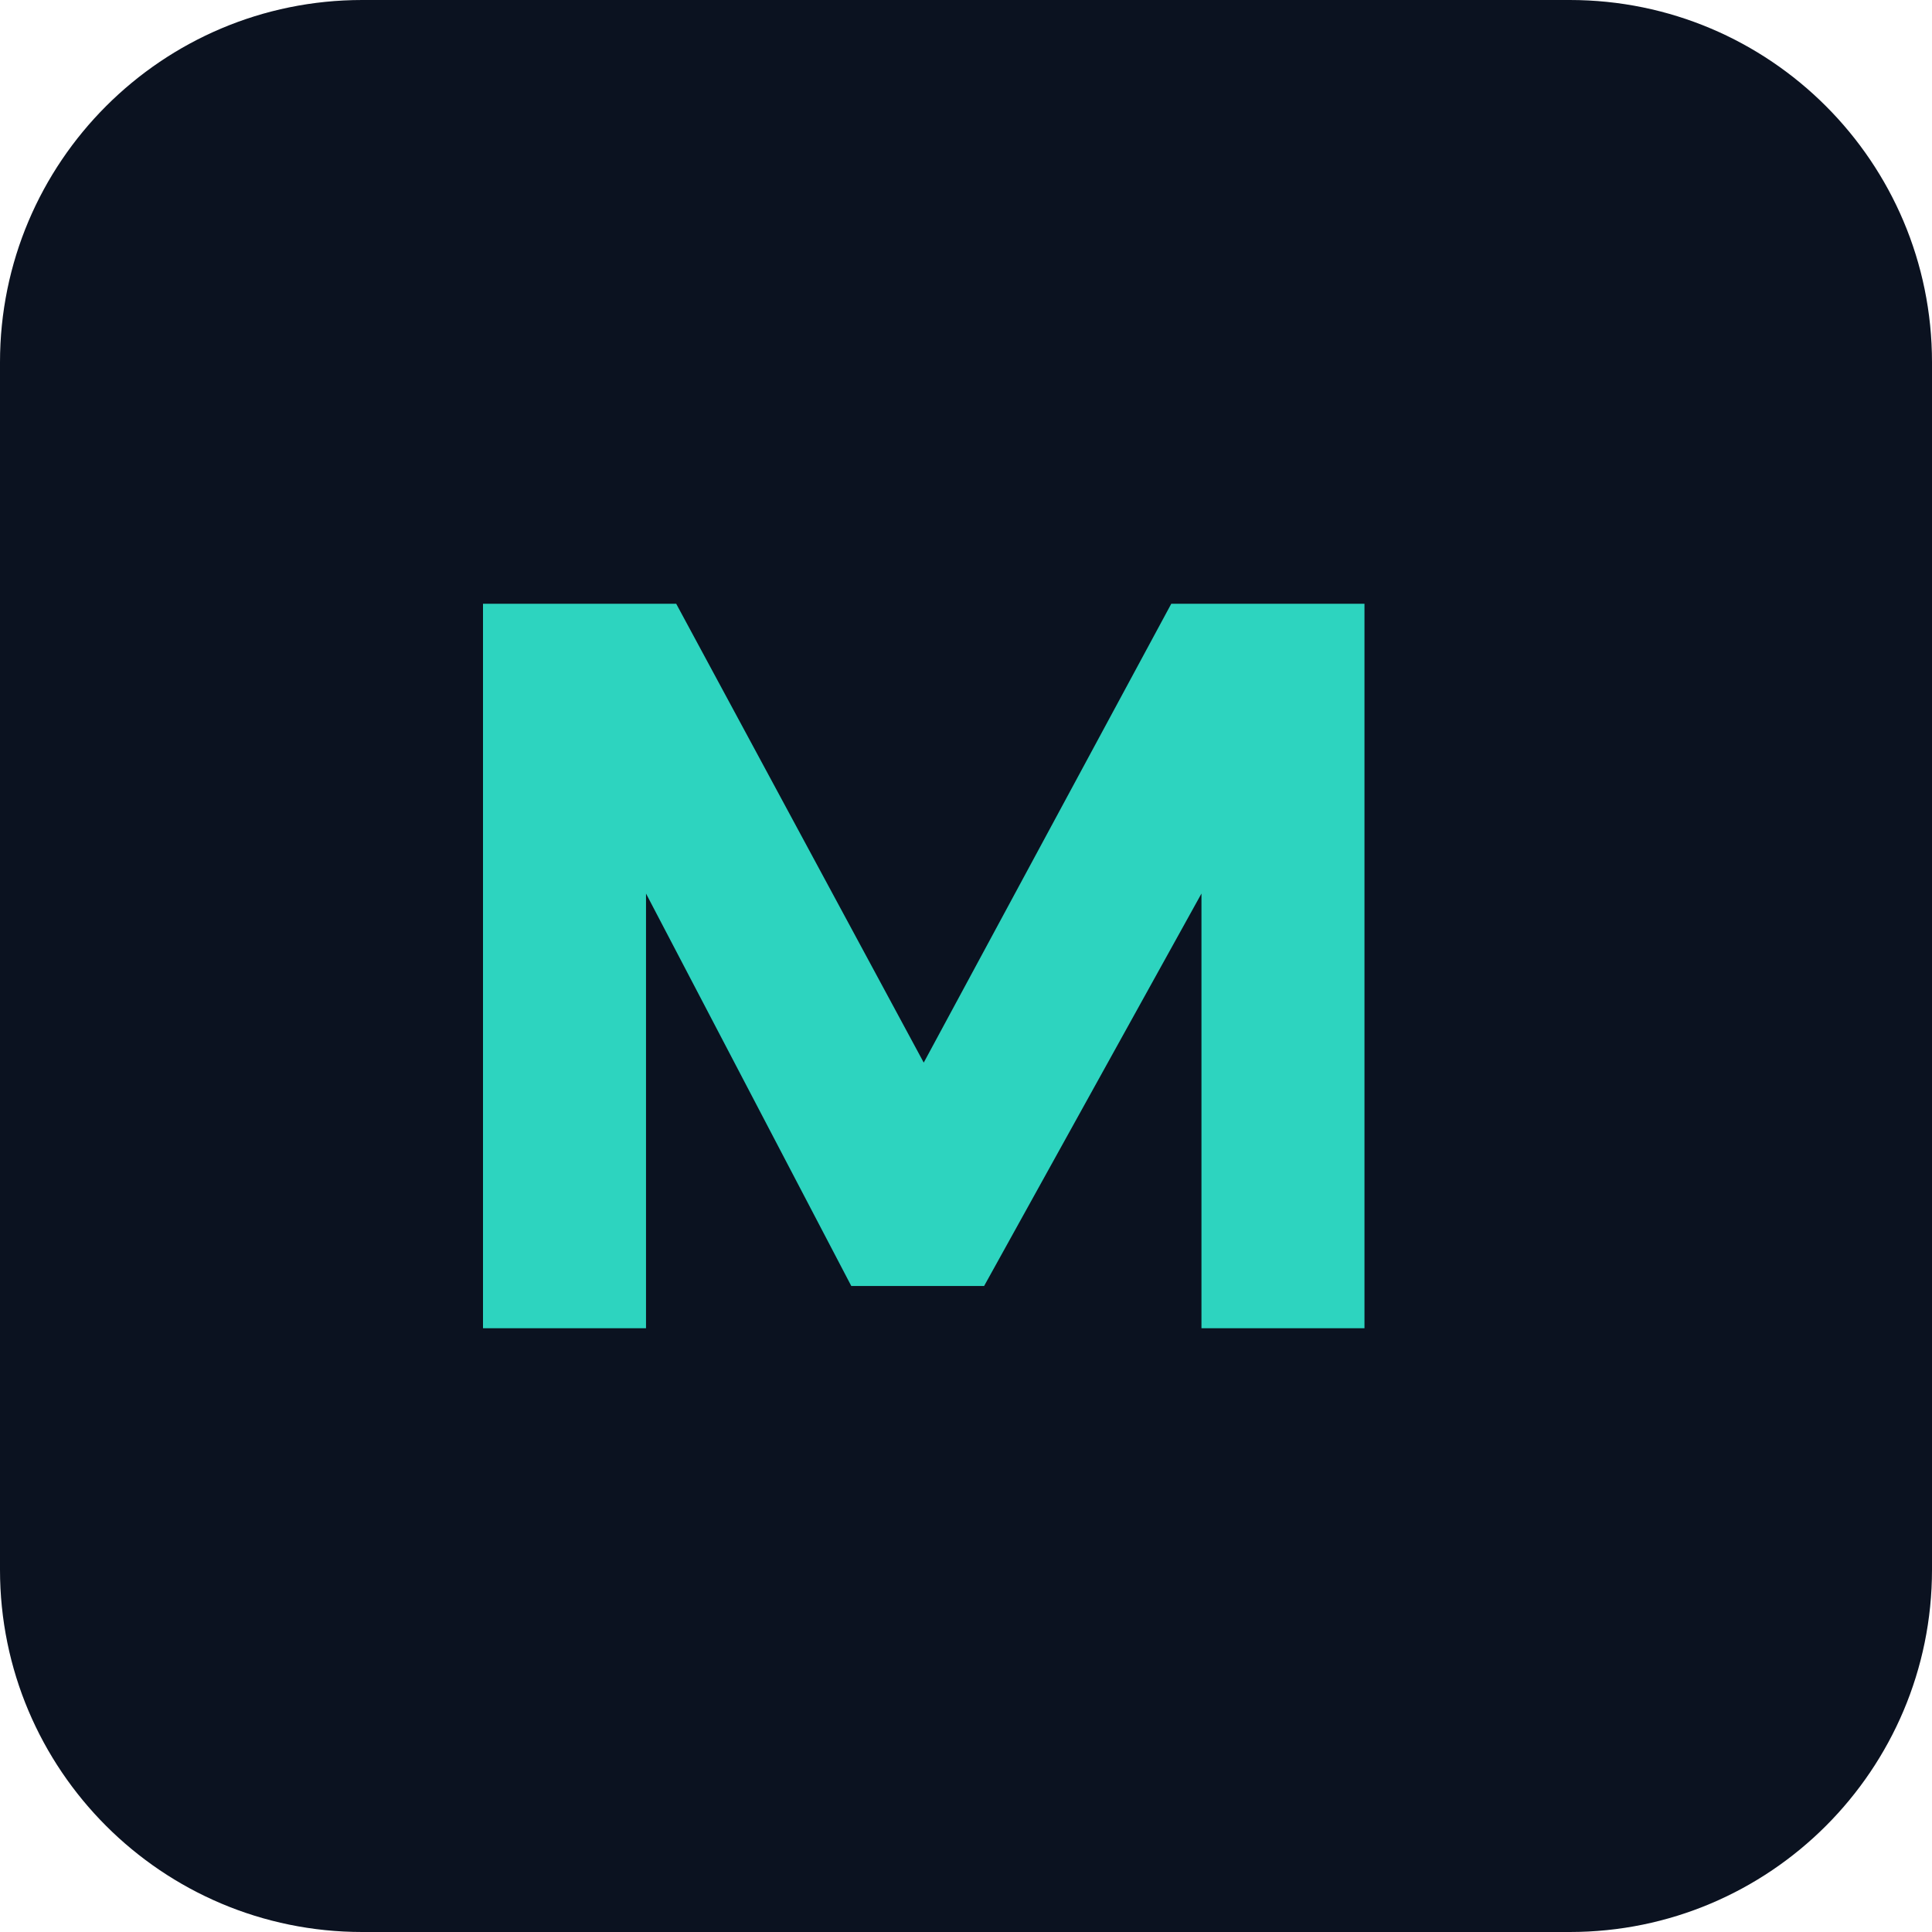
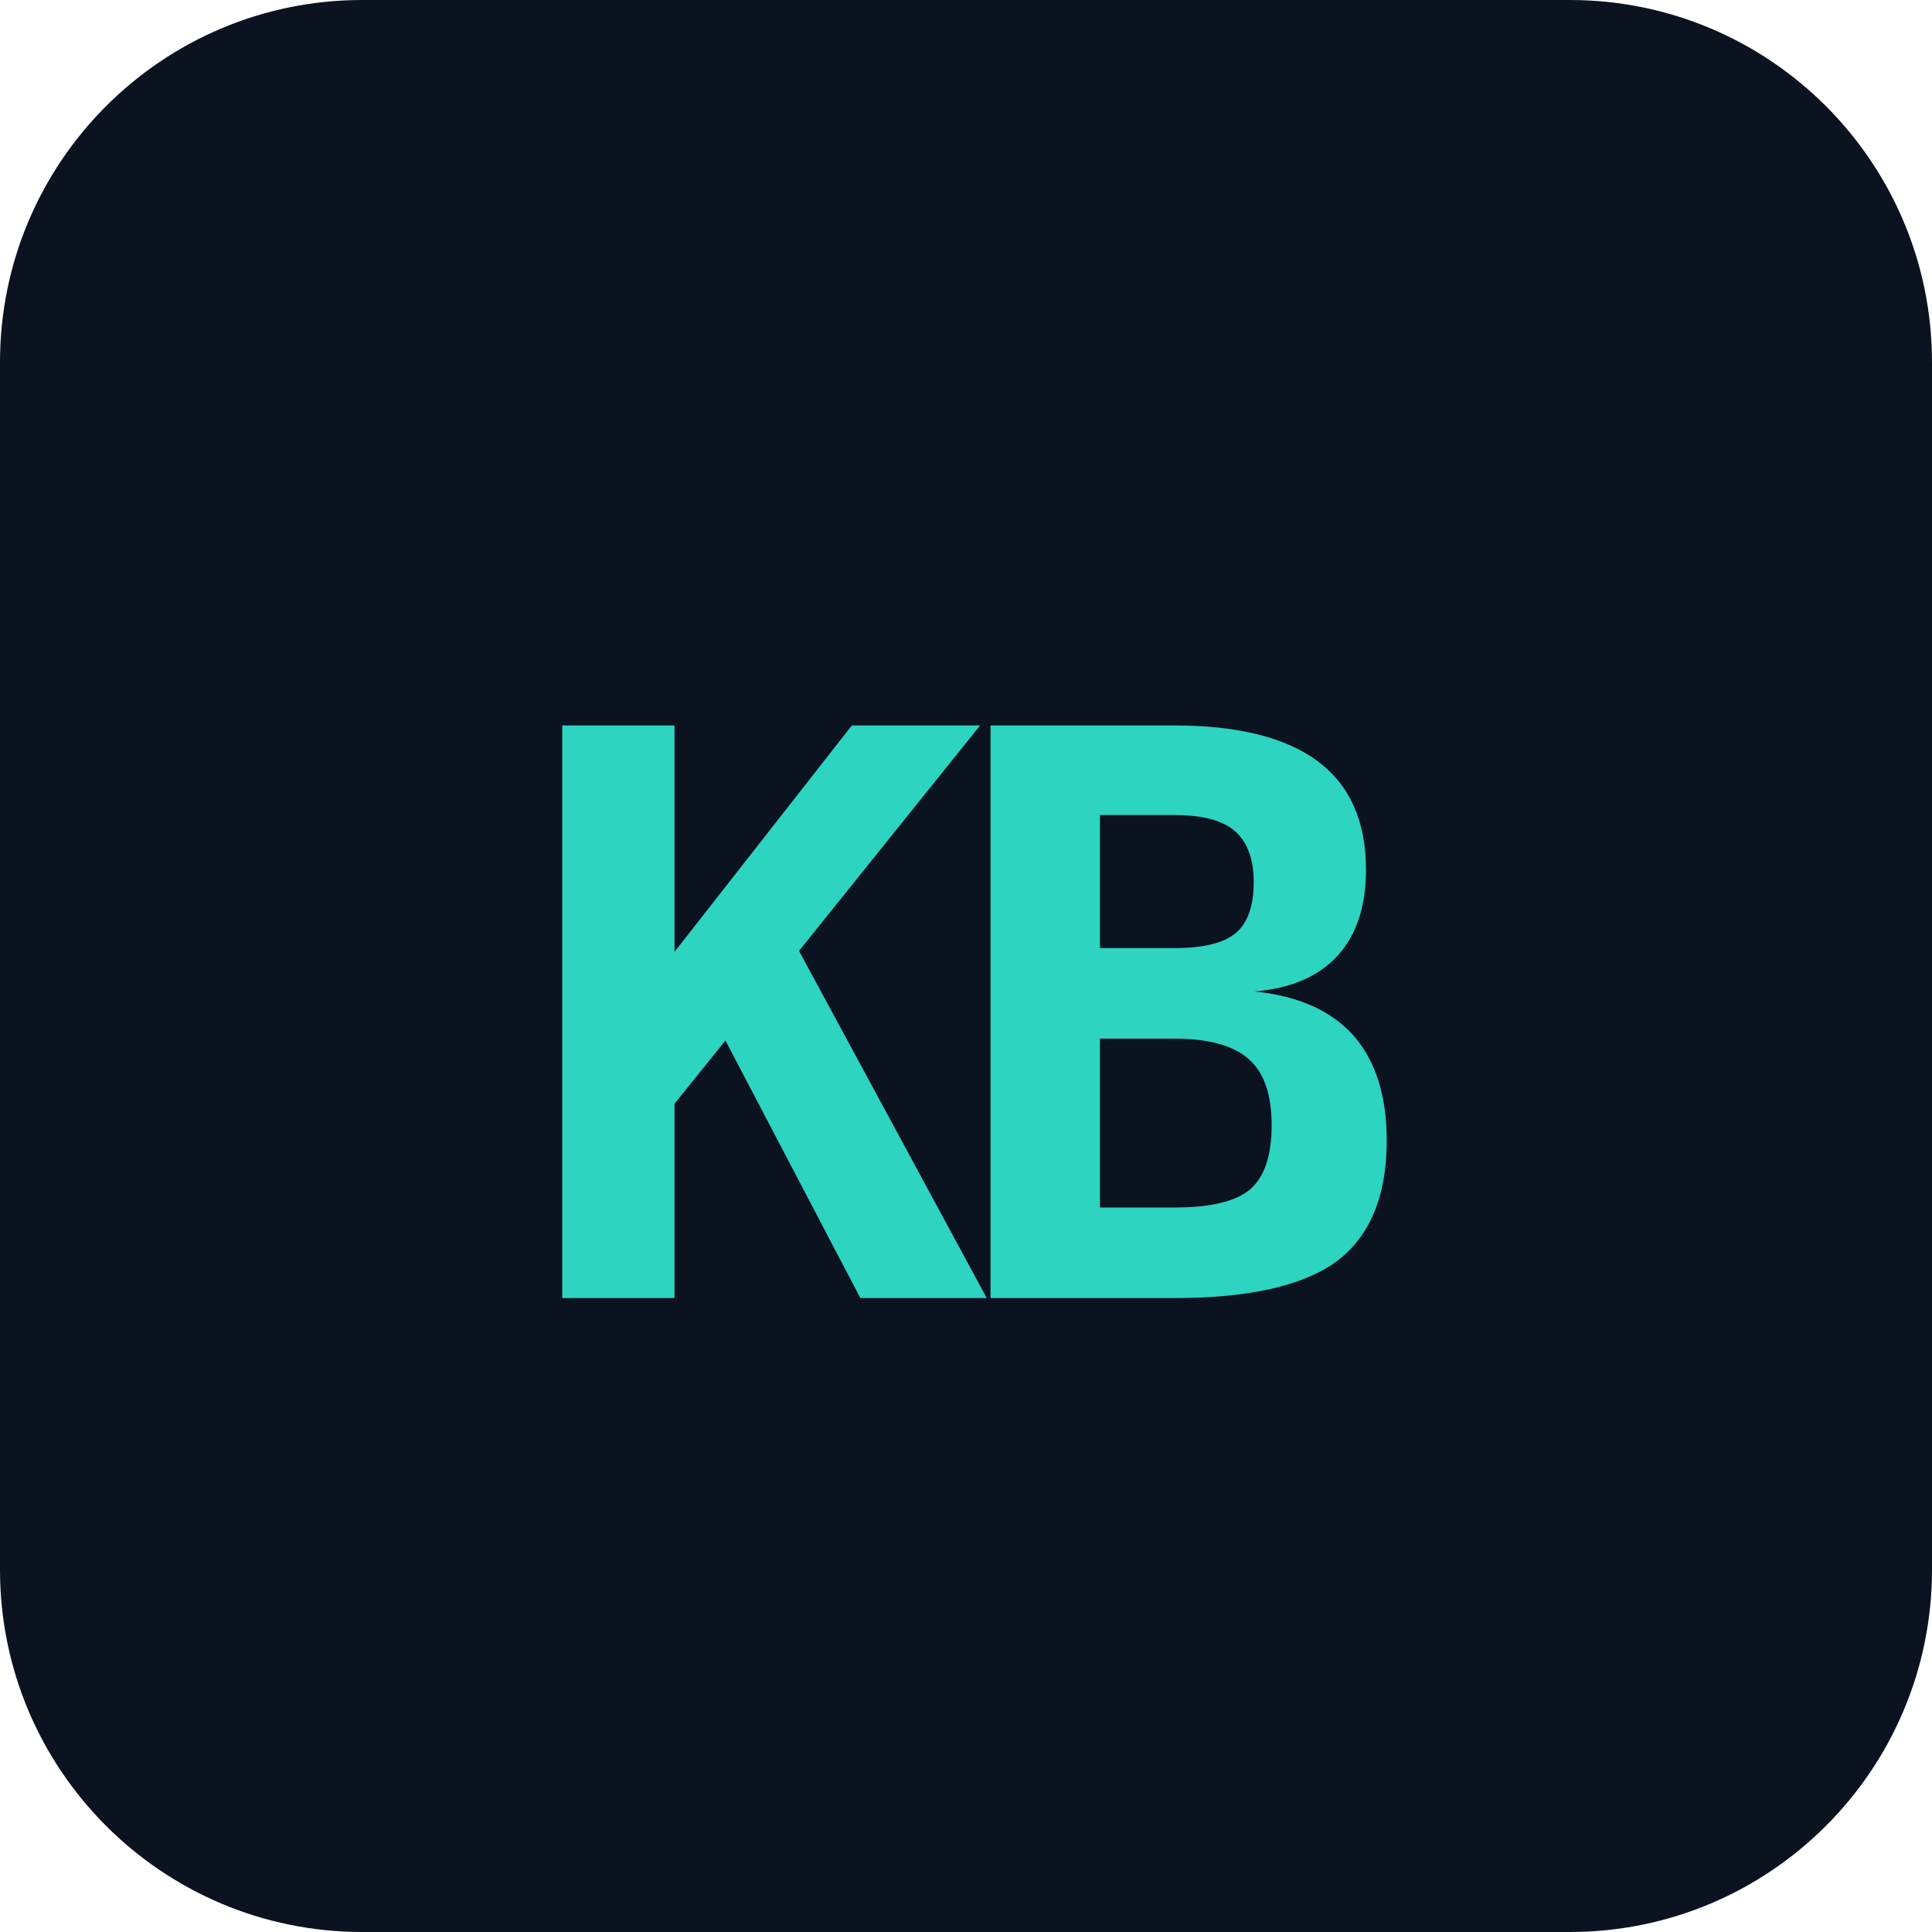
<svg xmlns="http://www.w3.org/2000/svg" viewBox="0 0 32 32" fill="none">
  <rect width="32" height="32" rx="6" fill="#0B1220" />
-   <path d="M8 22V10h3.2l4.1 7.6L19.4 10H22.6v12h-2.7v-7.2l-3.6 6.5h-2.2L10.7 14.8V22H8z" fill="#2DD4BF" />
+   <text x="16" y="21.5" text-anchor="middle" font-family="ui-monospace, SFMono-Regular, Menlo, Consolas, monospace" font-size="13" font-weight="700" letter-spacing="-0.06em" fill="#2DD4BF">KB</text>
</svg>
